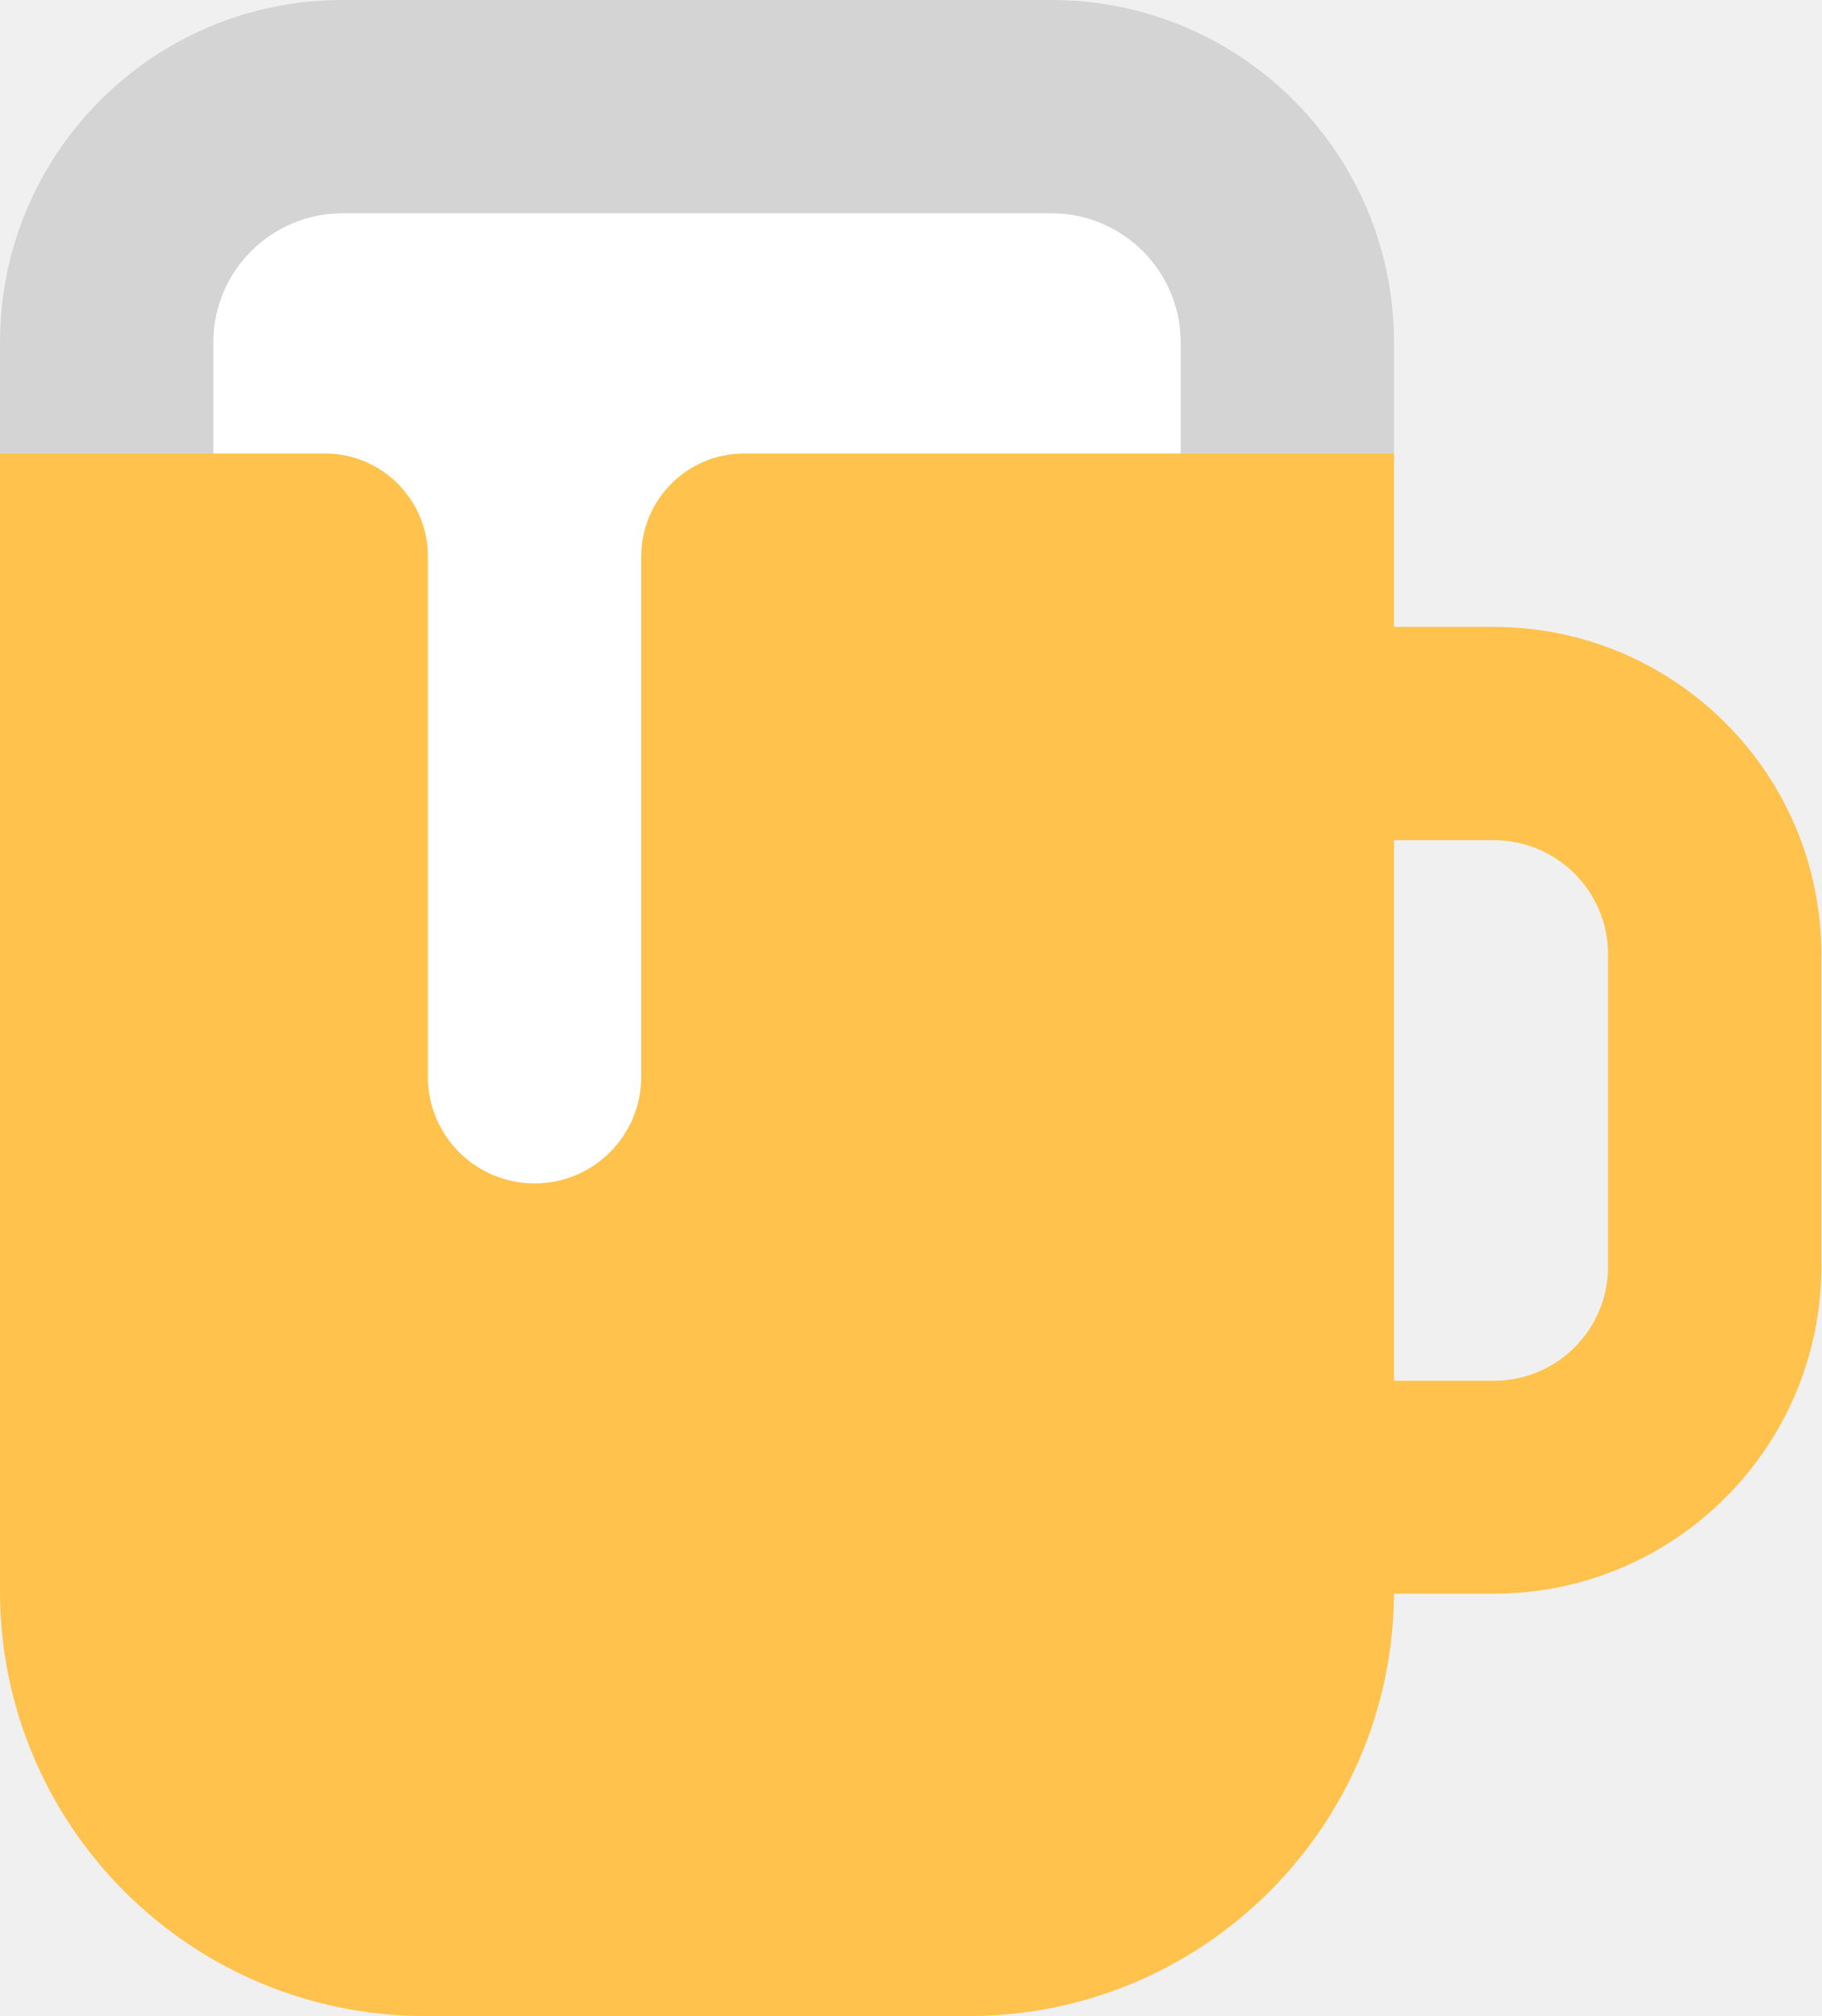
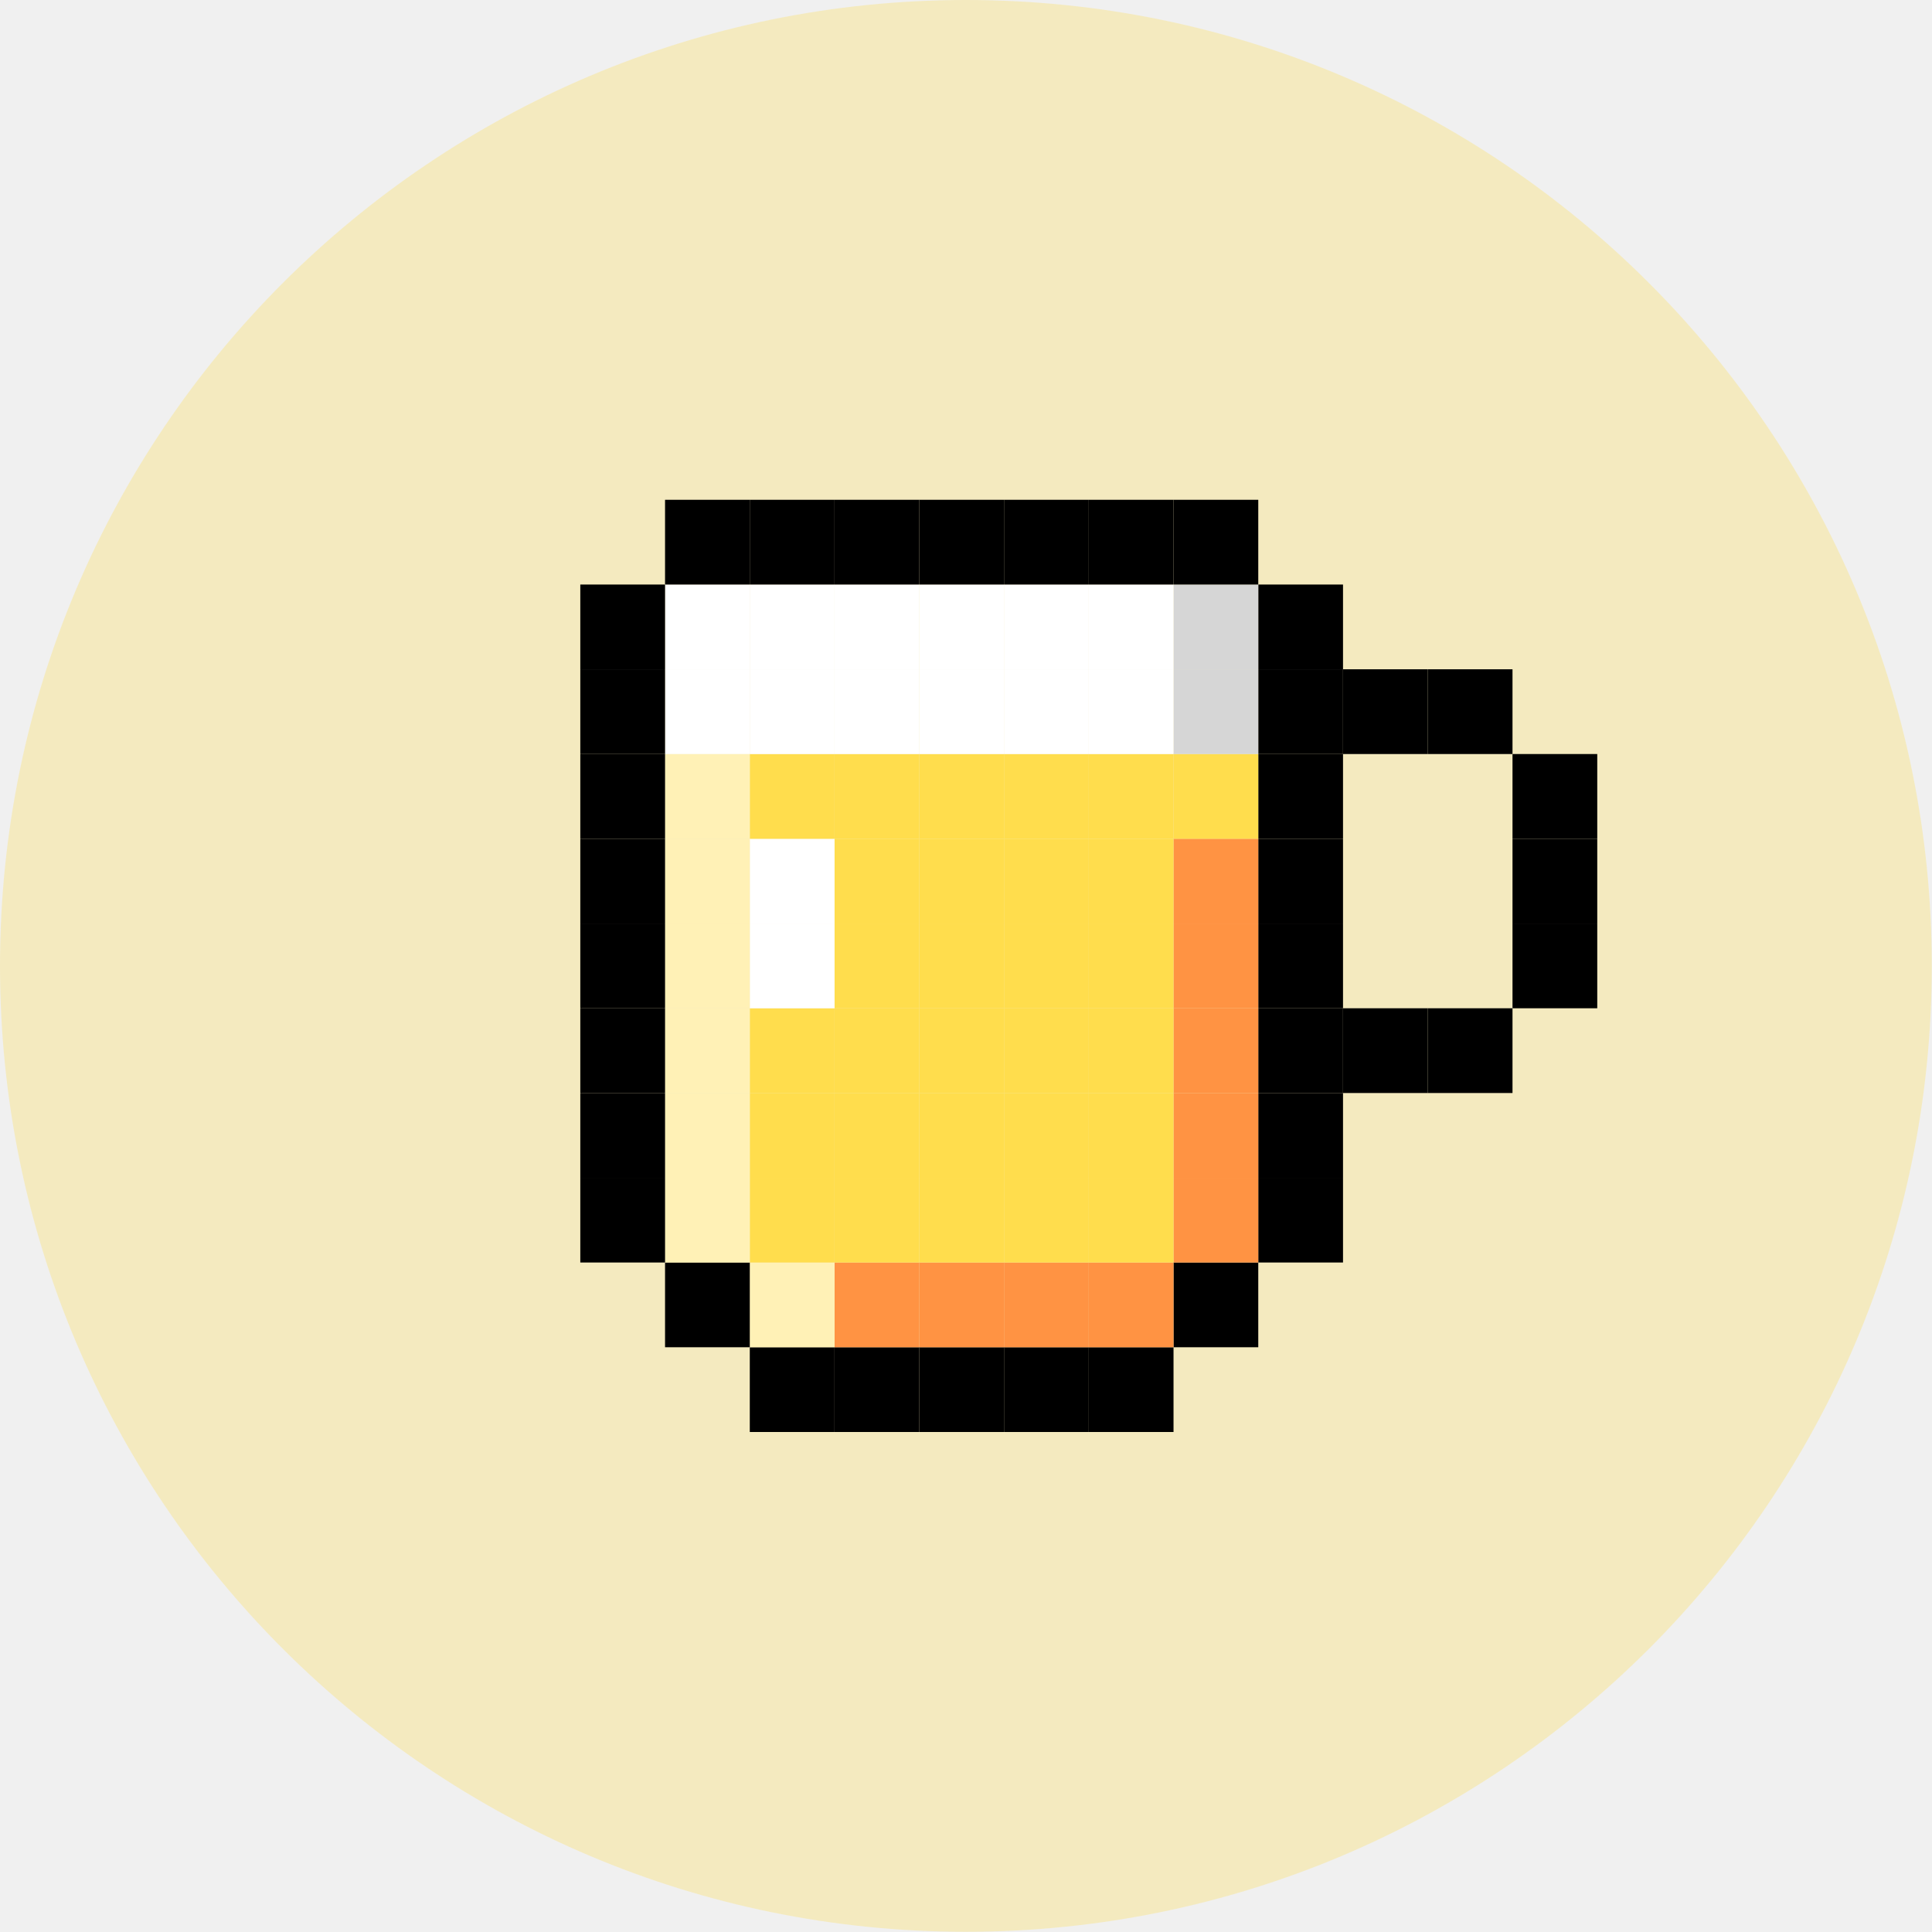
- <svg xmlns="http://www.w3.org/2000/svg" viewBox="0 0 247.6 274.11">
+ <svg xmlns="http://www.w3.org/2000/svg" viewBox="0 0 91.19 91.19">
  <defs>
-     <style>.cls-1{fill:#fff;}.cls-2{fill:#d4d4d4;}.cls-3{fill:#ffc24c;}</style>
+     <style>.cls-1,.cls-3{fill:#ffdd4d;}.cls-1{opacity:0.3;}.cls-2{fill:#ff9343;}.cls-4{fill:#d6d6d6;}.cls-5{fill:#fff;}.cls-6{fill:#fff1b6;}</style>
  </defs>
  <g id="Layer_2" data-name="Layer 2">
-     <g id="ICON">
-       <rect class="cls-1" x="7.6" y="11.37" width="174.21" height="197.04" rx="27.92" ry="27.92" />
-       <path class="cls-2" d="M29,62.67V46.55A17.57,17.57,0,0,1,46.55,29H143A17.57,17.57,0,0,1,160.5,46.55V62.67h29V46.55A46.55,46.55,0,0,0,143,0H46.55A46.55,46.55,0,0,0,0,46.55V62.67Z" />
-       <path class="cls-3" d="M203.1,85.24H189.5V61.66H101.17a14,14,0,0,0-14,14v70.75a14.5,14.5,0,0,1-14.5,14.5h0a14.5,14.5,0,0,1-14.5-14.5V75.66a14,14,0,0,0-14-14H0V216.32a57.78,57.78,0,0,0,57.79,57.79h73.93a57.78,57.78,0,0,0,57.78-57.42H203.1a44.55,44.55,0,0,0,44.5-44.5V129.74A44.55,44.55,0,0,0,203.1,85.24Zm15.5,87a15.52,15.52,0,0,1-15.5,15.5H189.5V114.24h13.6a15.52,15.52,0,0,1,15.5,15.5Z" />
+     <g id="Layer_1-2" data-name="Layer 1">
+       <circle class="cls-1" cx="45.59" cy="45.59" r="45.59" />
+       <rect x="71.39" y="43.59" width="4" height="4" />
+       <rect x="71.39" y="39.59" width="4" height="4" />
+       <rect x="71.39" y="35.59" width="4" height="4" />
+       <rect x="67.39" y="47.59" width="4" height="4" />
+       <rect x="67.39" y="31.59" width="4" height="4" />
+       <rect x="63.39" y="47.59" width="4" height="4" />
+       <rect x="63.39" y="31.59" width="4" height="4" />
+       <rect x="59.39" y="55.59" width="4" height="4" />
+       <rect x="59.39" y="51.59" width="4" height="4" />
+       <rect x="59.39" y="47.59" width="4" height="4" />
+       <rect x="59.39" y="43.59" width="4" height="4" />
+       <rect x="59.39" y="39.59" width="4" height="4" />
+       <rect x="59.39" y="35.59" width="4" height="4" />
+       <rect x="59.39" y="31.59" width="4" height="4" />
+       <rect x="59.39" y="27.59" width="4" height="4" />
+       <rect x="55.39" y="59.59" width="4" height="4" />
+       <rect class="cls-2" x="55.39" y="55.59" width="4" height="4" />
+       <rect class="cls-2" x="55.39" y="51.59" width="4" height="4" />
+       <rect class="cls-2" x="55.39" y="47.59" width="4" height="4" />
+       <rect class="cls-2" x="55.39" y="43.59" width="4" height="4" />
+       <rect class="cls-2" x="55.39" y="39.59" width="4" height="4" />
+       <rect class="cls-3" x="55.39" y="35.59" width="4" height="4" />
+       <rect class="cls-4" x="55.39" y="31.59" width="4" height="4" />
+       <rect class="cls-4" x="55.39" y="27.59" width="4" height="4" />
+       <rect x="55.39" y="23.59" width="4" height="4" />
+       <rect x="51.39" y="63.59" width="4" height="4" />
+       <rect class="cls-2" x="51.39" y="59.59" width="4" height="4" />
+       <rect class="cls-3" x="51.39" y="55.59" width="4" height="4" />
+       <rect class="cls-3" x="51.39" y="51.59" width="4" height="4" />
+       <rect class="cls-3" x="51.39" y="47.59" width="4" height="4" />
+       <rect class="cls-3" x="51.39" y="43.59" width="4" height="4" />
+       <rect class="cls-3" x="51.39" y="39.59" width="4" height="4" />
+       <rect class="cls-3" x="51.39" y="35.59" width="4" height="4" />
+       <rect class="cls-5" x="51.39" y="31.59" width="4" height="4" />
+       <rect class="cls-5" x="51.39" y="27.59" width="4" height="4" />
+       <rect x="51.39" y="23.59" width="4" height="4" />
+       <rect x="47.39" y="63.59" width="4" height="4" />
+       <rect class="cls-2" x="47.39" y="59.59" width="4" height="4" />
+       <rect class="cls-3" x="47.39" y="55.59" width="4" height="4" />
+       <rect class="cls-3" x="47.39" y="51.59" width="4" height="4" />
+       <rect class="cls-3" x="47.39" y="47.59" width="4" height="4" />
+       <rect class="cls-3" x="47.39" y="43.59" width="4" height="4" />
+       <rect class="cls-3" x="47.39" y="39.59" width="4" height="4" />
+       <rect class="cls-3" x="47.39" y="35.59" width="4" height="4" />
+       <rect class="cls-5" x="47.39" y="31.59" width="4" height="4" />
+       <rect class="cls-5" x="47.39" y="27.59" width="4" height="4" />
+       <rect x="47.39" y="23.59" width="4" height="4" />
+       <rect x="43.39" y="63.59" width="4" height="4" />
+       <rect class="cls-2" x="43.39" y="59.59" width="4" height="4" />
+       <rect class="cls-3" x="43.39" y="55.59" width="4" height="4" />
+       <rect class="cls-3" x="43.39" y="51.59" width="4" height="4" />
+       <rect class="cls-3" x="43.39" y="47.59" width="4" height="4" />
+       <rect class="cls-3" x="43.39" y="43.59" width="4" height="4" />
+       <rect class="cls-3" x="43.39" y="39.59" width="4" height="4" />
+       <rect class="cls-3" x="43.39" y="35.59" width="4" height="4" />
+       <rect class="cls-5" x="43.39" y="31.59" width="4" height="4" />
+       <rect class="cls-5" x="43.39" y="27.59" width="4" height="4" />
+       <rect x="43.39" y="23.59" width="4" height="4" />
+       <rect x="39.39" y="63.59" width="4" height="4" />
+       <rect class="cls-2" x="39.39" y="59.59" width="4" height="4" />
+       <rect class="cls-3" x="39.39" y="55.59" width="4" height="4" />
+       <rect class="cls-3" x="39.39" y="51.59" width="4" height="4" />
+       <rect class="cls-3" x="39.39" y="47.59" width="4" height="4" />
+       <rect class="cls-3" x="39.39" y="43.59" width="4" height="4" />
+       <rect class="cls-3" x="39.39" y="39.59" width="4" height="4" />
+       <rect class="cls-3" x="39.39" y="35.59" width="4" height="4" />
+       <rect class="cls-5" x="39.39" y="31.59" width="4" height="4" />
+       <rect class="cls-5" x="39.39" y="27.59" width="4" height="4" />
+       <rect x="39.39" y="23.59" width="4" height="4" />
+       <rect x="35.39" y="63.59" width="4" height="4" />
+       <rect class="cls-6" x="35.39" y="59.59" width="4" height="4" />
+       <rect class="cls-3" x="35.39" y="55.59" width="4" height="4" />
+       <rect class="cls-3" x="35.39" y="51.59" width="4" height="4" />
+       <rect class="cls-3" x="35.39" y="47.59" width="4" height="4" />
+       <rect class="cls-5" x="35.39" y="43.59" width="4" height="4" />
+       <rect class="cls-5" x="35.39" y="39.59" width="4" height="4" />
+       <rect class="cls-3" x="35.39" y="35.59" width="4" height="4" />
+       <rect class="cls-5" x="35.39" y="31.59" width="4" height="4" />
+       <rect class="cls-5" x="35.39" y="27.59" width="4" height="4" />
+       <rect x="35.39" y="23.59" width="4" height="4" />
+       <rect x="31.39" y="59.59" width="4" height="4" />
+       <rect class="cls-6" x="31.39" y="55.59" width="4" height="4" />
+       <rect class="cls-6" x="31.39" y="51.59" width="4" height="4" />
+       <rect class="cls-6" x="31.39" y="47.59" width="4" height="4" />
+       <rect class="cls-6" x="31.39" y="43.59" width="4" height="4" />
+       <rect class="cls-6" x="31.39" y="39.59" width="4" height="4" />
+       <rect class="cls-6" x="31.39" y="35.59" width="4" height="4" />
+       <rect class="cls-5" x="31.39" y="31.59" width="4" height="4" />
+       <rect class="cls-5" x="31.39" y="27.59" width="4" height="4" />
+       <rect x="31.39" y="23.59" width="4" height="4" />
+       <rect x="27.39" y="55.59" width="4" height="4" />
+       <rect x="27.39" y="51.59" width="4" height="4" />
+       <rect x="27.39" y="47.59" width="4" height="4" />
+       <rect x="27.39" y="43.59" width="4" height="4" />
+       <rect x="27.39" y="39.59" width="4" height="4" />
+       <rect x="27.39" y="35.59" width="4" height="4" />
+       <rect x="27.39" y="31.59" width="4" height="4" />
+       <rect x="27.39" y="27.59" width="4" height="4" />
    </g>
  </g>
</svg>
